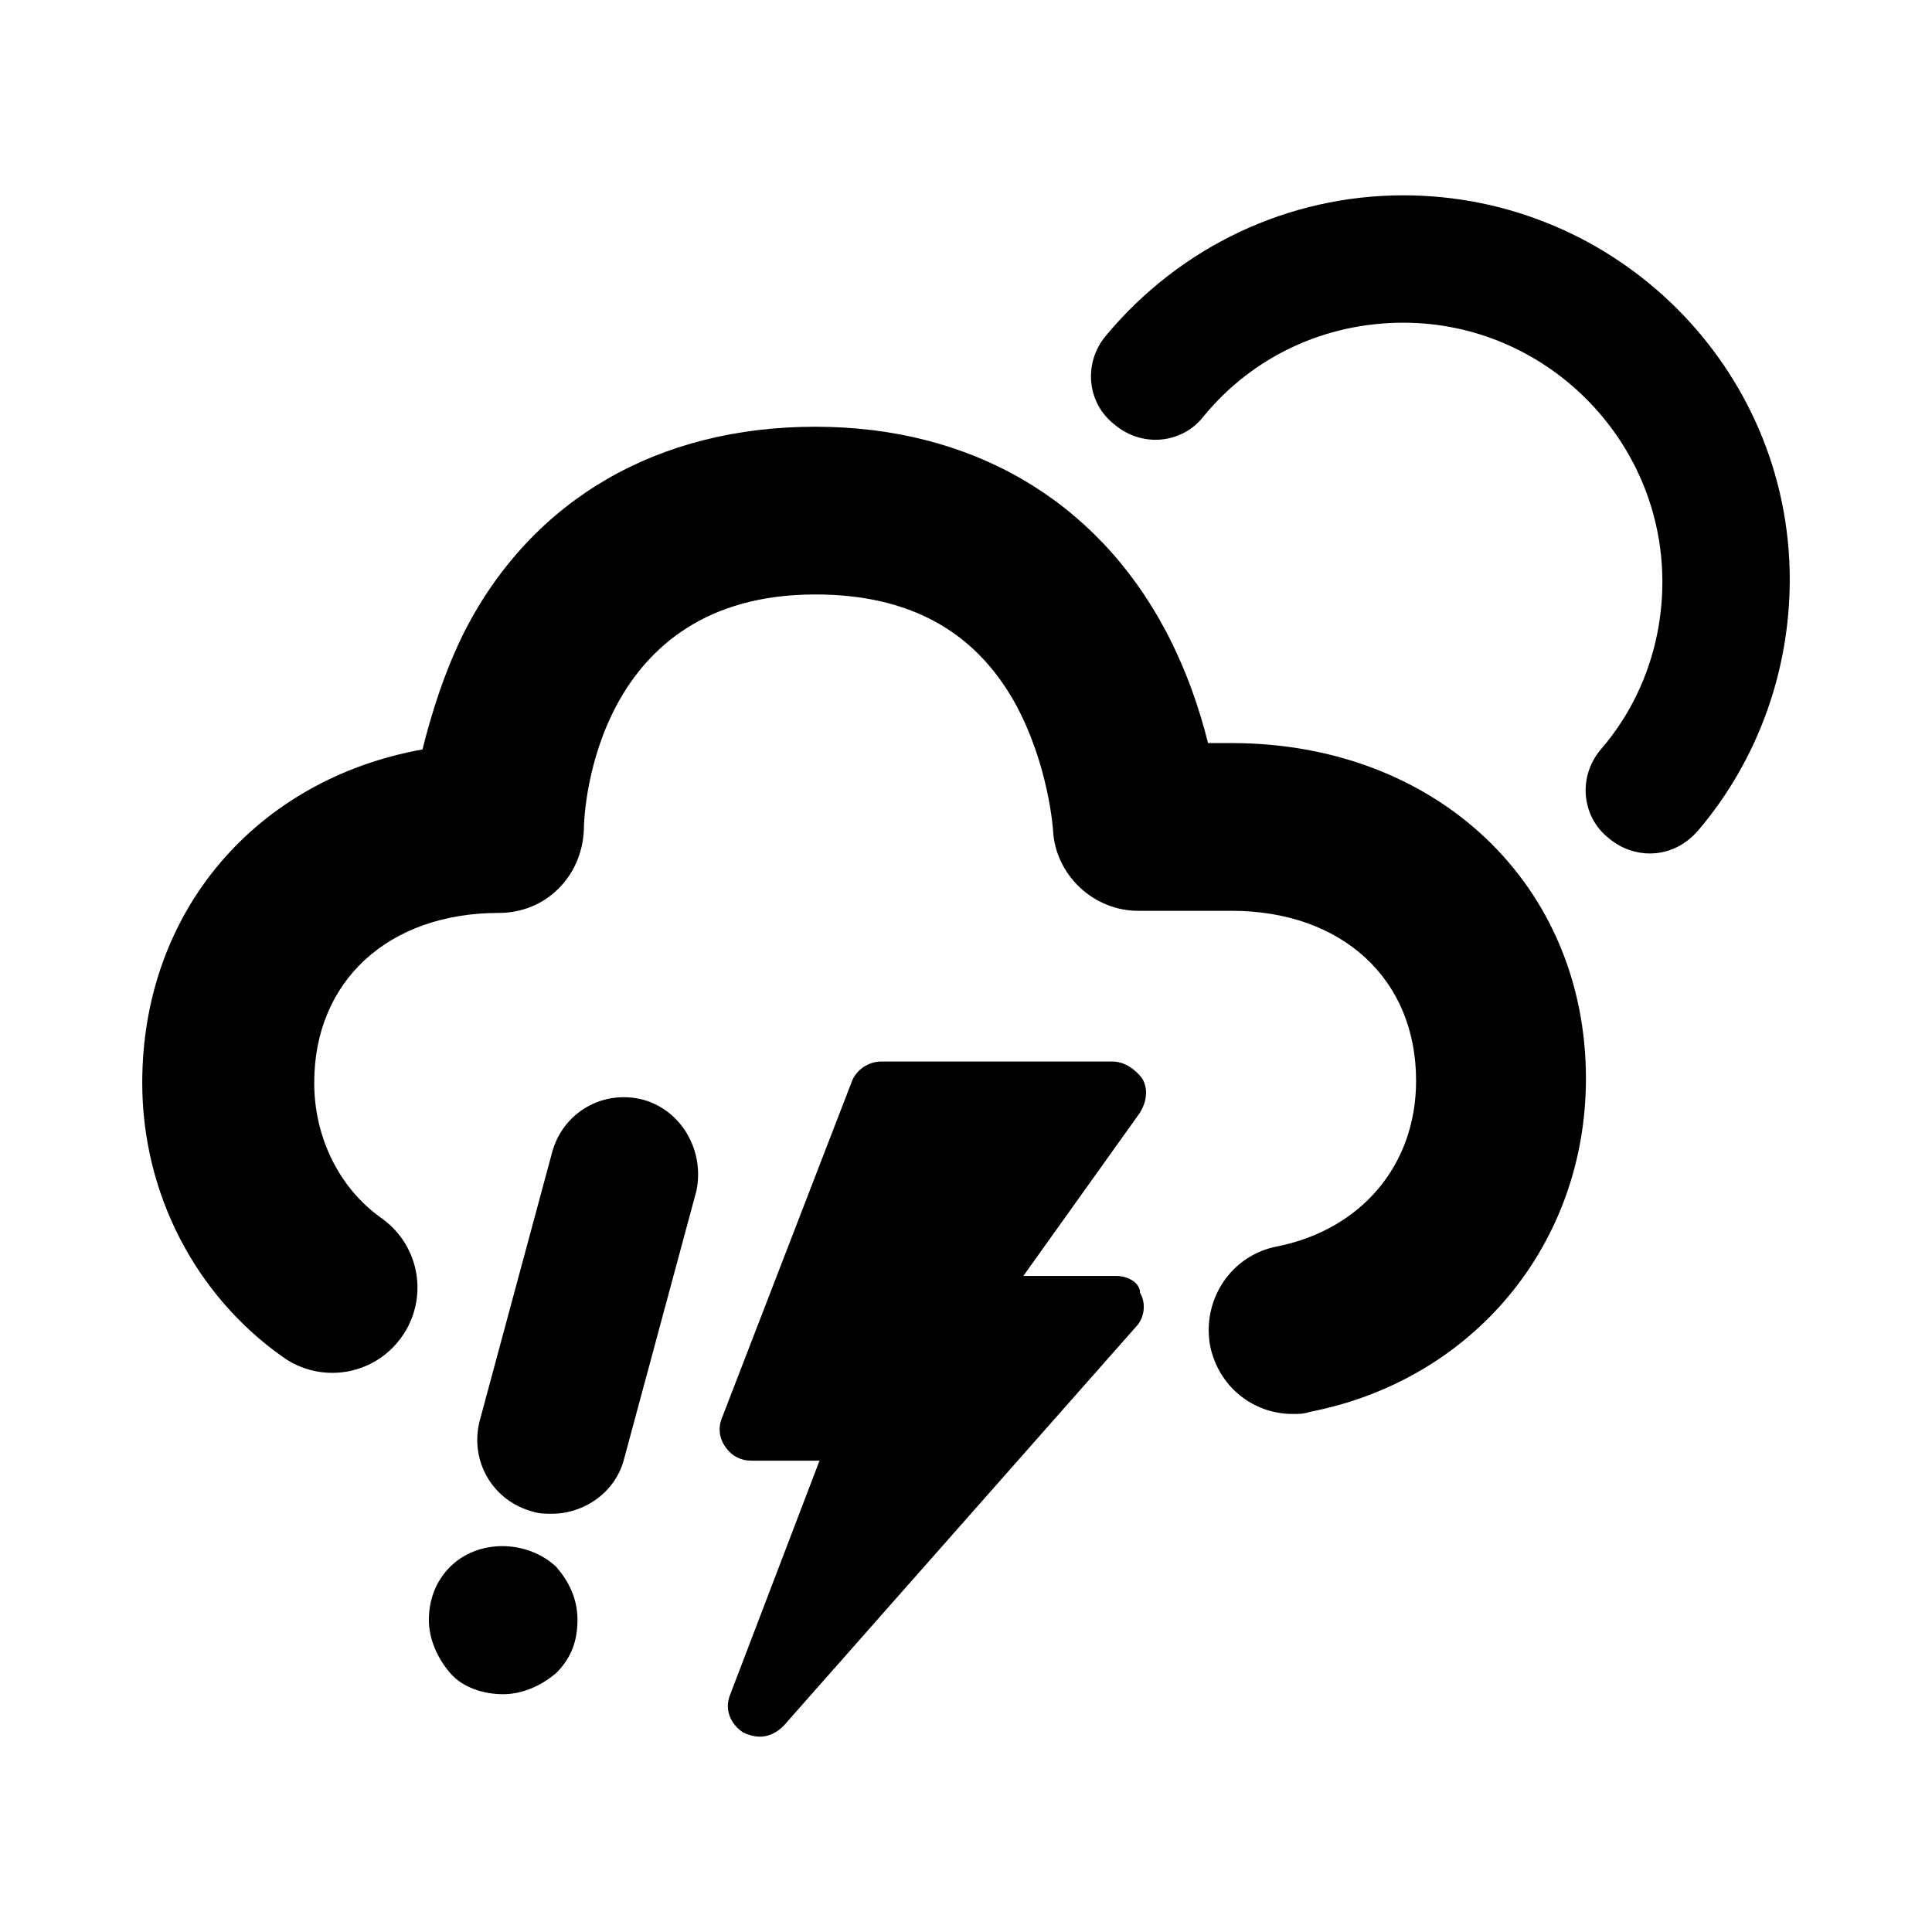
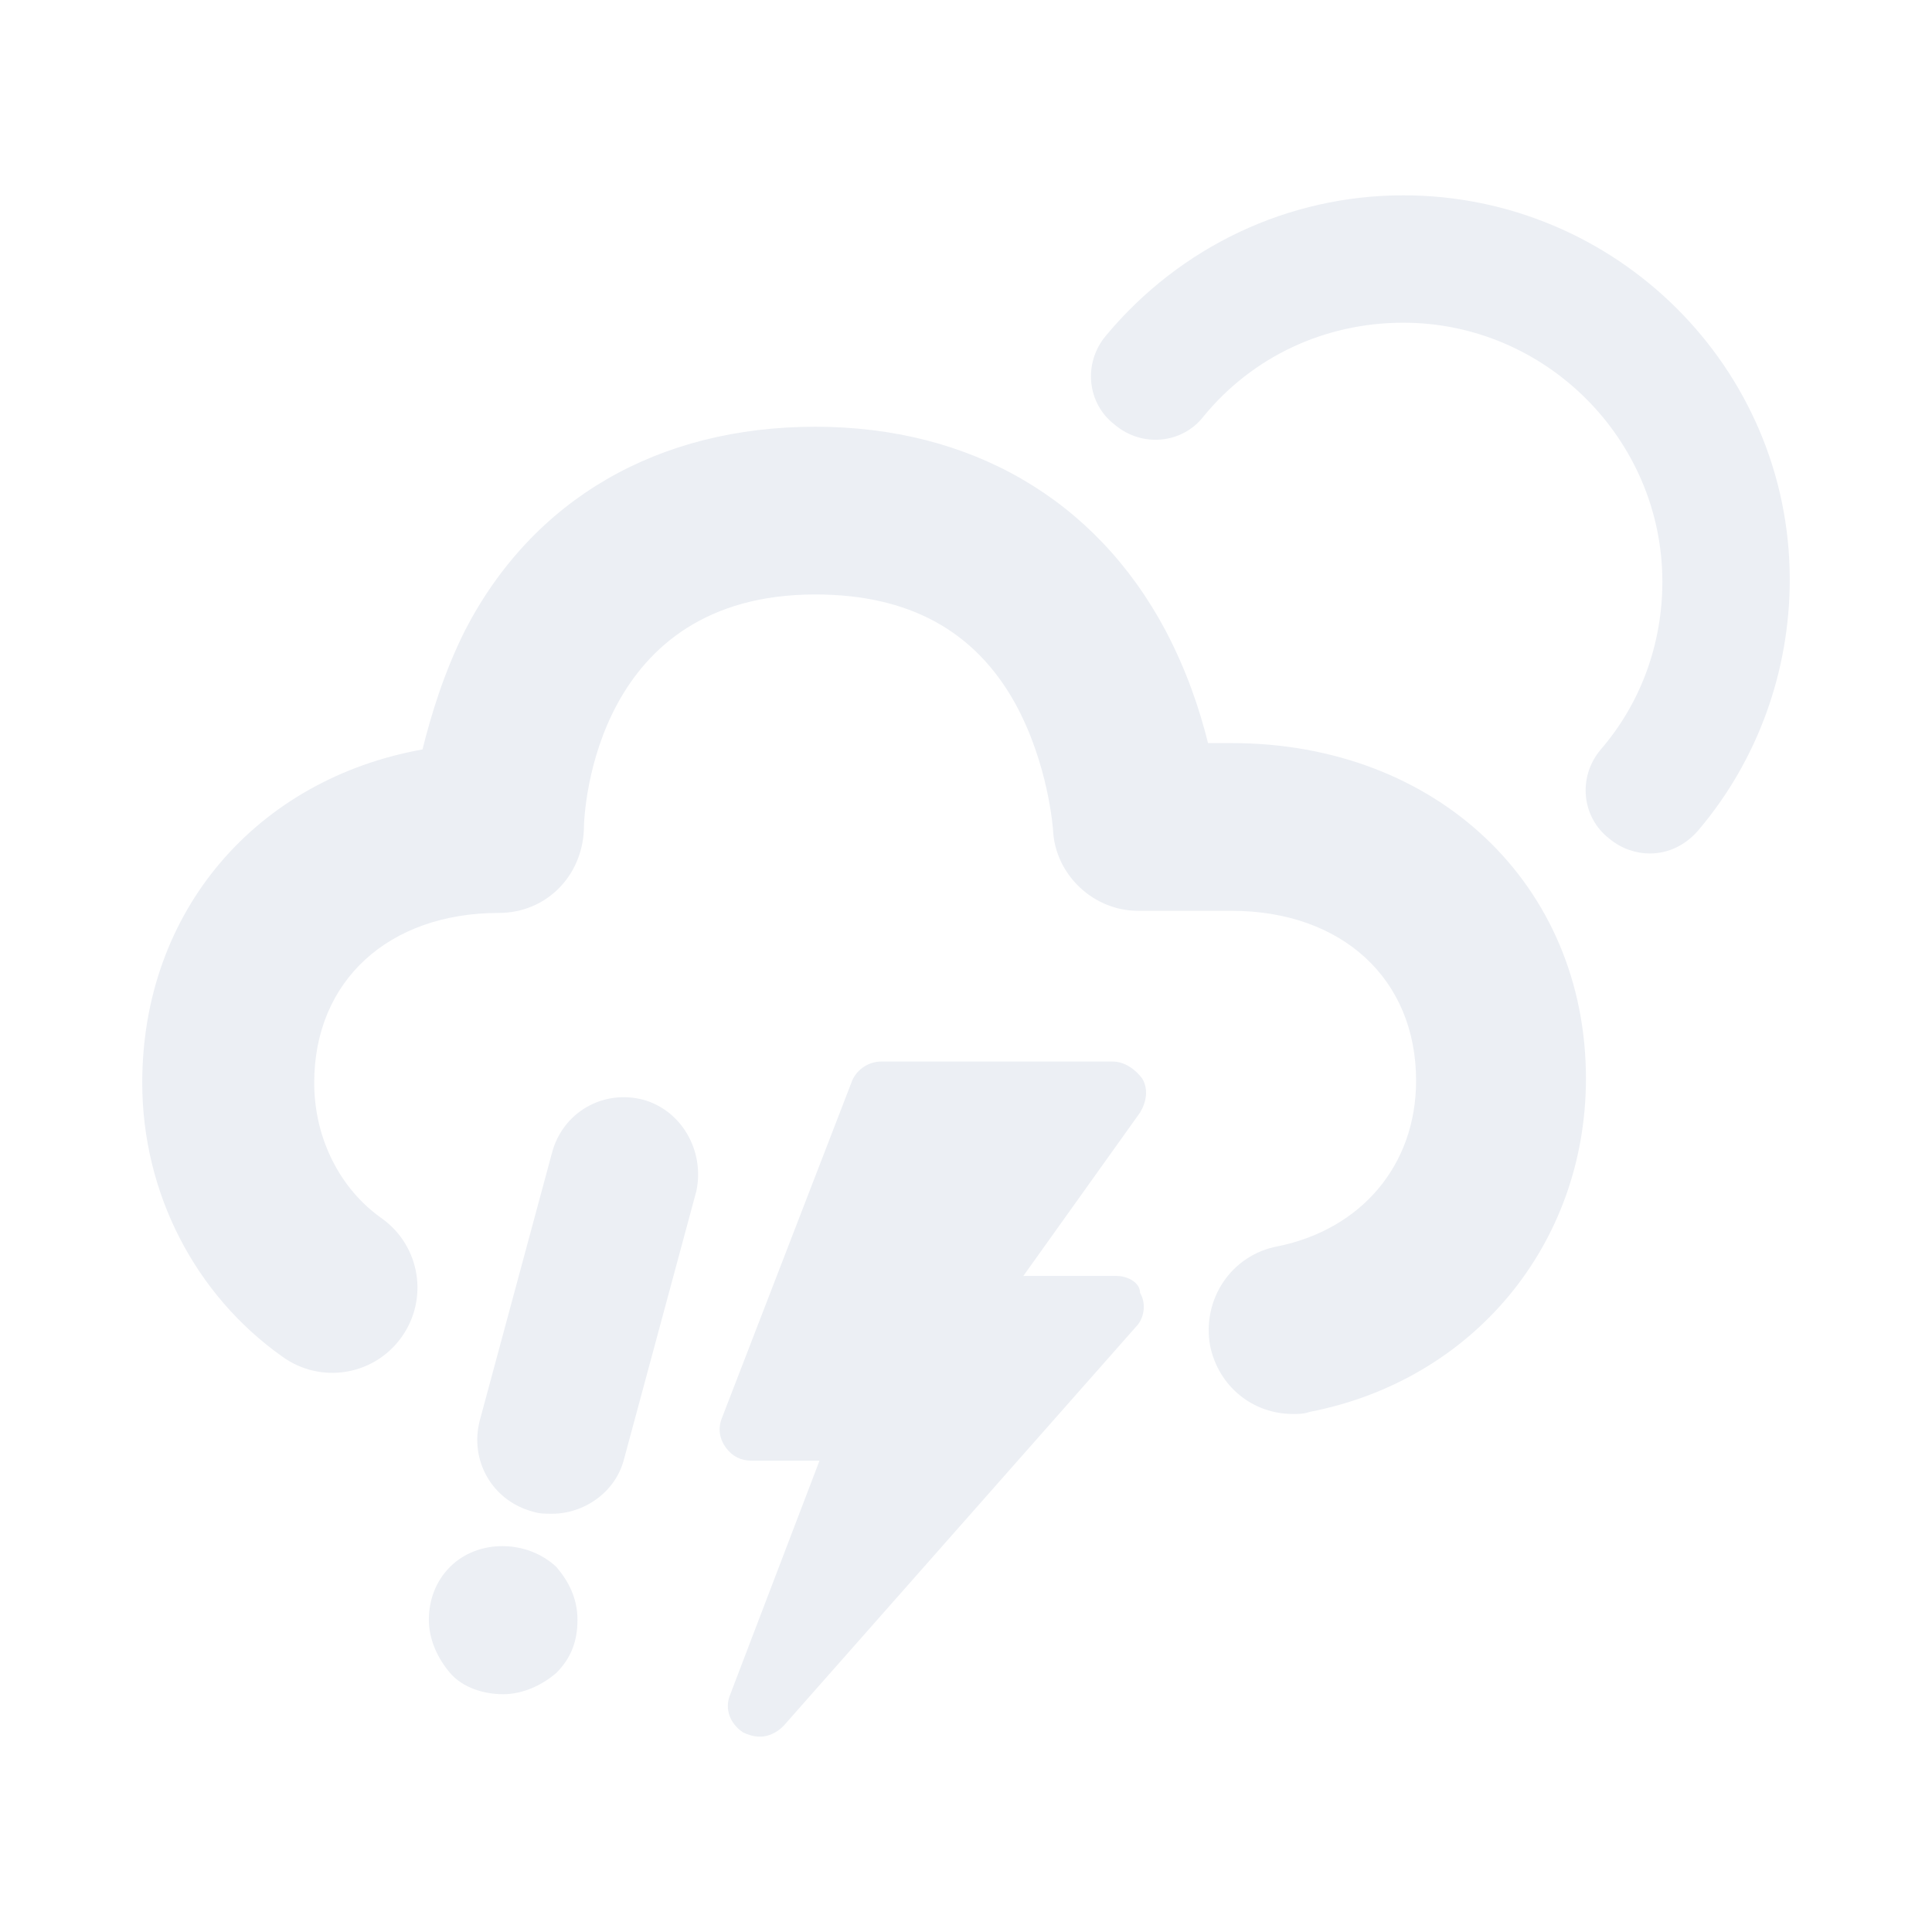
- <svg xmlns="http://www.w3.org/2000/svg" version="1.1" id="Layer_1" x="0px" y="0px" viewBox="0 0 91 91" enable-background="new 0 0 91 91" xml:space="preserve">
-   <g>
-     <path d="M66.1,9.2c-5.4,0-10.5,2.4-14,6.6c-1.1,1.3-0.9,3.2,0.4,4.2c1.3,1.1,3.2,0.9,4.2-0.4c2.3-2.8,5.7-4.4,9.4-4.4   c6.7,0,12.2,5.5,12.2,12.2c0,2.9-1,5.7-2.9,7.9c-1.1,1.3-0.9,3.2,0.4,4.2c0.6,0.5,1.3,0.7,1.9,0.7c0.9,0,1.7-0.4,2.3-1.1   c2.8-3.3,4.3-7.5,4.3-11.8C84.3,17.3,76.1,9.2,66.1,9.2z" />
-     <path d="M58,35h-1.1c-0.4-1.6-1-3.4-2-5.3c-3.3-6.2-9.2-9.6-16.5-9.6c-7.4,0-13.3,3.4-16.5,9.6c-1,2-1.6,4-2,5.6   C12.1,36.7,6.7,42.9,6.7,51c0,5.2,2.5,10,6.6,12.9c1.8,1.3,4.3,0.9,5.6-0.9c1.3-1.8,0.9-4.3-0.9-5.6c-2-1.4-3.2-3.8-3.2-6.4   c0-4.8,3.5-8,8.7-8c2.2,0,3.9-1.7,4-3.9c0-1.1,0.6-11.1,10.9-11.1c4.4,0,7.5,1.7,9.4,5.1c1.6,2.9,1.8,6,1.8,6   c0.1,2.1,1.9,3.8,4,3.8H58c5.2,0,8.7,3.2,8.7,8c0,4-2.6,7-6.5,7.8c-2.2,0.4-3.6,2.5-3.2,4.7c0.4,1.9,2,3.2,3.9,3.2   c0.3,0,0.5,0,0.8-0.1c7.7-1.5,13-7.9,13-15.7C74.7,41.7,67.7,35,58,35z" />
-     <path d="M30.3,51.8c-1.9-0.5-3.8,0.6-4.3,2.5l-3.4,12.6c-0.5,1.9,0.6,3.8,2.5,4.3c0.3,0.1,0.6,0.1,0.9,0.1c1.5,0,3-1,3.4-2.6   l3.4-12.6C33.2,54.2,32.1,52.3,30.3,51.8z" />
-     <path d="M21.2,73.8c-0.7,0.7-1,1.6-1,2.5s0.4,1.8,1,2.5c0.6,0.7,1.6,1,2.5,1c0.9,0,1.8-0.4,2.5-1c0.7-0.7,1-1.5,1-2.5   s-0.4-1.8-1-2.5C24.8,72.5,22.5,72.5,21.2,73.8z" />
-     <path d="M52.6,60.1h-4.4l5.5-7.7c0.3-0.5,0.4-1.1,0.1-1.6C53.5,50.4,53,50,52.4,50H41.5c-0.6,0-1.2,0.4-1.4,1L34,66.8   c-0.2,0.5-0.1,1,0.2,1.4c0.3,0.4,0.7,0.6,1.2,0.6h0l3.2,0l-4.2,11c-0.3,0.7,0,1.4,0.6,1.8c0.2,0.1,0.5,0.2,0.8,0.2   c0.4,0,0.8-0.2,1.1-0.5l16.6-18.8c0.4-0.4,0.5-1.1,0.2-1.6C53.7,60.4,53.1,60.1,52.6,60.1z" />
+ <svg xmlns="http://www.w3.org/2000/svg" version="1.1" id="Layer_1" x="0" y="0" viewBox="0 0 91 91" xml:space="preserve" width="91" height="91">
+   <g class="nc-icon-wrapper" fill="#eceff4">
+     <path d="M66.1 9.2c-5.4 0-10.5 2.4-14 6.6-1.1 1.3-.9 3.2.4 4.2 1.3 1.1 3.2.9 4.2-.4 2.3-2.8 5.7-4.4 9.4-4.4 6.7 0 12.2 5.5 12.2 12.2 0 2.9-1 5.7-2.9 7.9-1.1 1.3-.9 3.2.4 4.2.6.5 1.3.7 1.9.7.9 0 1.7-.4 2.3-1.1 2.8-3.3 4.3-7.5 4.3-11.8 0-10-8.2-18.1-18.2-18.1z" />
+     <path d="M58 35h-1.1c-.4-1.6-1-3.4-2-5.3-3.3-6.2-9.2-9.6-16.5-9.6-7.4 0-13.3 3.4-16.5 9.6-1 2-1.6 4-2 5.6C12.1 36.7 6.7 42.9 6.7 51c0 5.2 2.5 10 6.6 12.9 1.8 1.3 4.3.9 5.6-.9 1.3-1.8.9-4.3-.9-5.6-2-1.4-3.2-3.8-3.2-6.4 0-4.8 3.5-8 8.7-8 2.2 0 3.9-1.7 4-3.9 0-1.1.6-11.1 10.9-11.1 4.4 0 7.5 1.7 9.4 5.1 1.6 2.9 1.8 6 1.8 6 .1 2.1 1.9 3.8 4 3.8H58c5.2 0 8.7 3.2 8.7 8 0 4-2.6 7-6.5 7.8-2.2.4-3.6 2.5-3.2 4.7.4 1.9 2 3.2 3.9 3.2.3 0 .5 0 .8-.1 7.7-1.5 13-7.9 13-15.7 0-9.1-7-15.8-16.7-15.8z" />
+     <path d="M30.3 51.8c-1.9-.5-3.8.6-4.3 2.5l-3.4 12.6c-.5 1.9.6 3.8 2.5 4.3.3.1.6.1.9.1 1.5 0 3-1 3.4-2.6l3.4-12.6c.4-1.9-.7-3.8-2.5-4.3z" />
+     <path d="M21.2 73.8c-.7.7-1 1.6-1 2.5s.4 1.8 1 2.5 1.6 1 2.5 1c.9 0 1.8-.4 2.5-1 .7-.7 1-1.5 1-2.5s-.4-1.8-1-2.5c-1.4-1.3-3.7-1.3-5 0z" />
+     <path d="M52.6 60.1h-4.4l5.5-7.7c.3-.5.4-1.1.1-1.6-.3-.4-.8-.8-1.4-.8H41.5c-.6 0-1.2.4-1.4 1L34 66.8c-.2.5-.1 1 .2 1.4.3.4.7.6 1.2.6h3.2l-4.2 11c-.3.7 0 1.4.6 1.8.2.1.5.2.8.2.4 0 .8-.2 1.1-.5l16.6-18.8c.4-.4.5-1.1.2-1.6 0-.5-.6-.8-1.1-.8z" />
  </g>
</svg>
